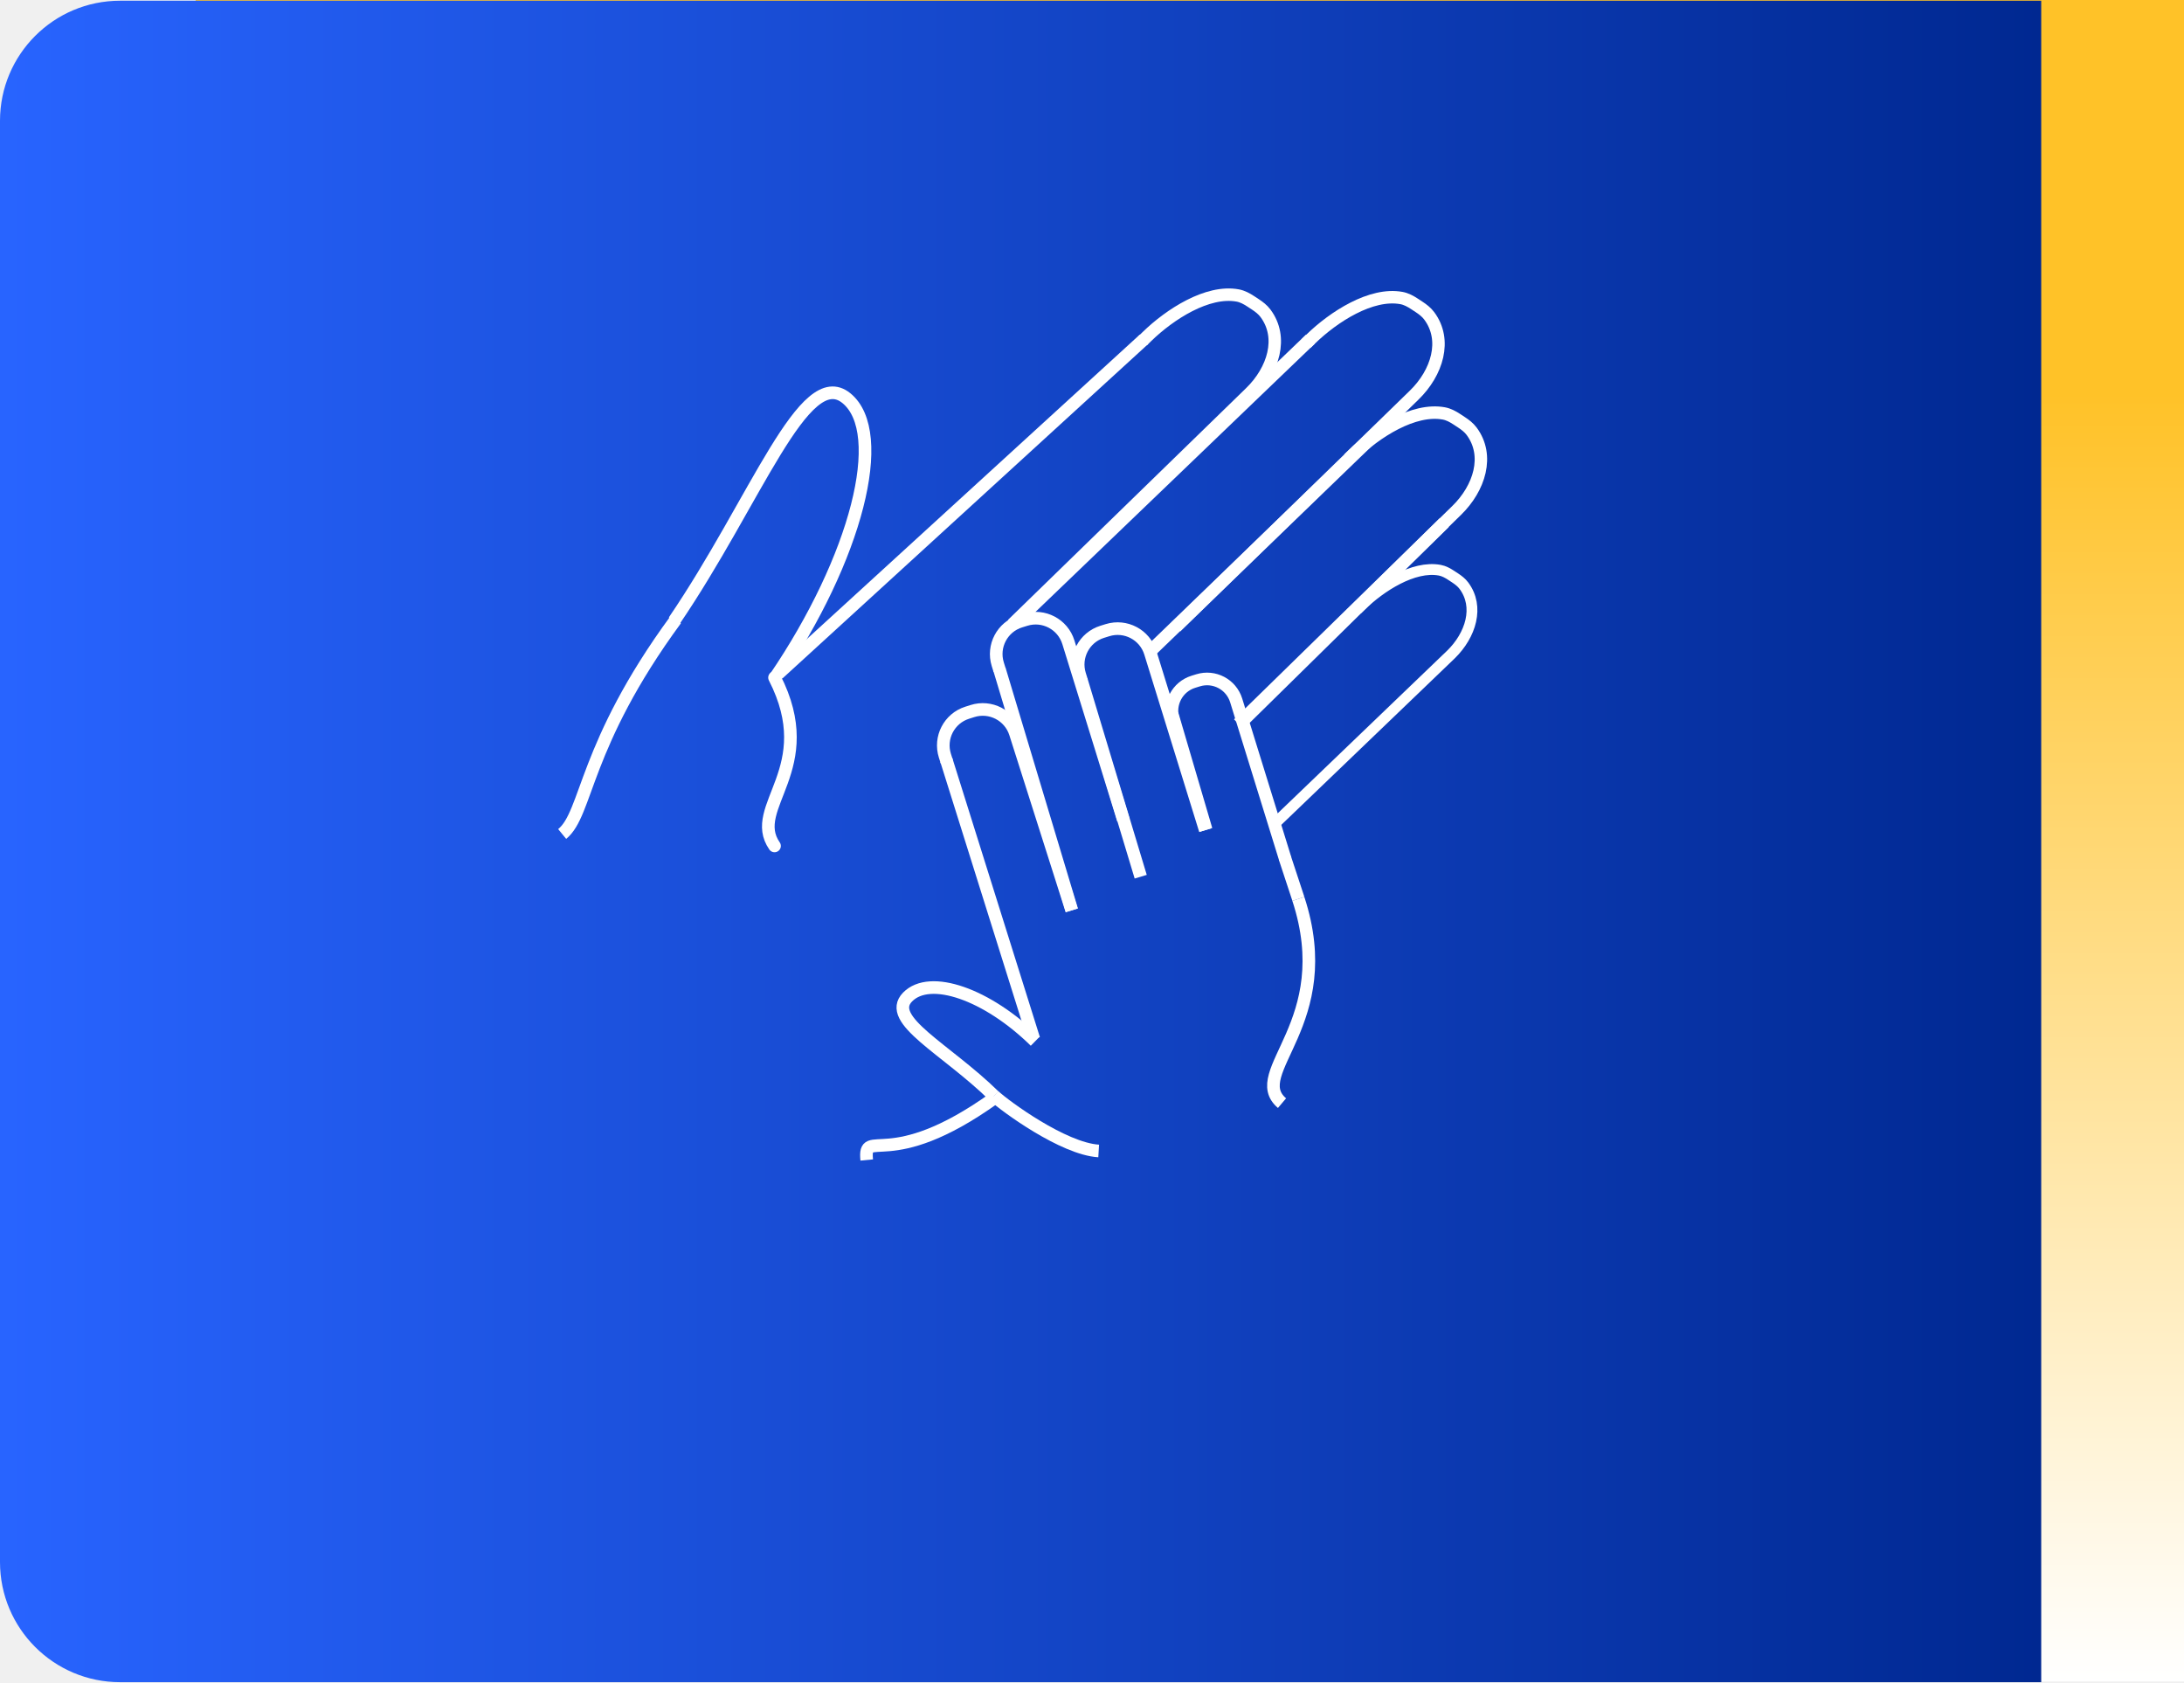
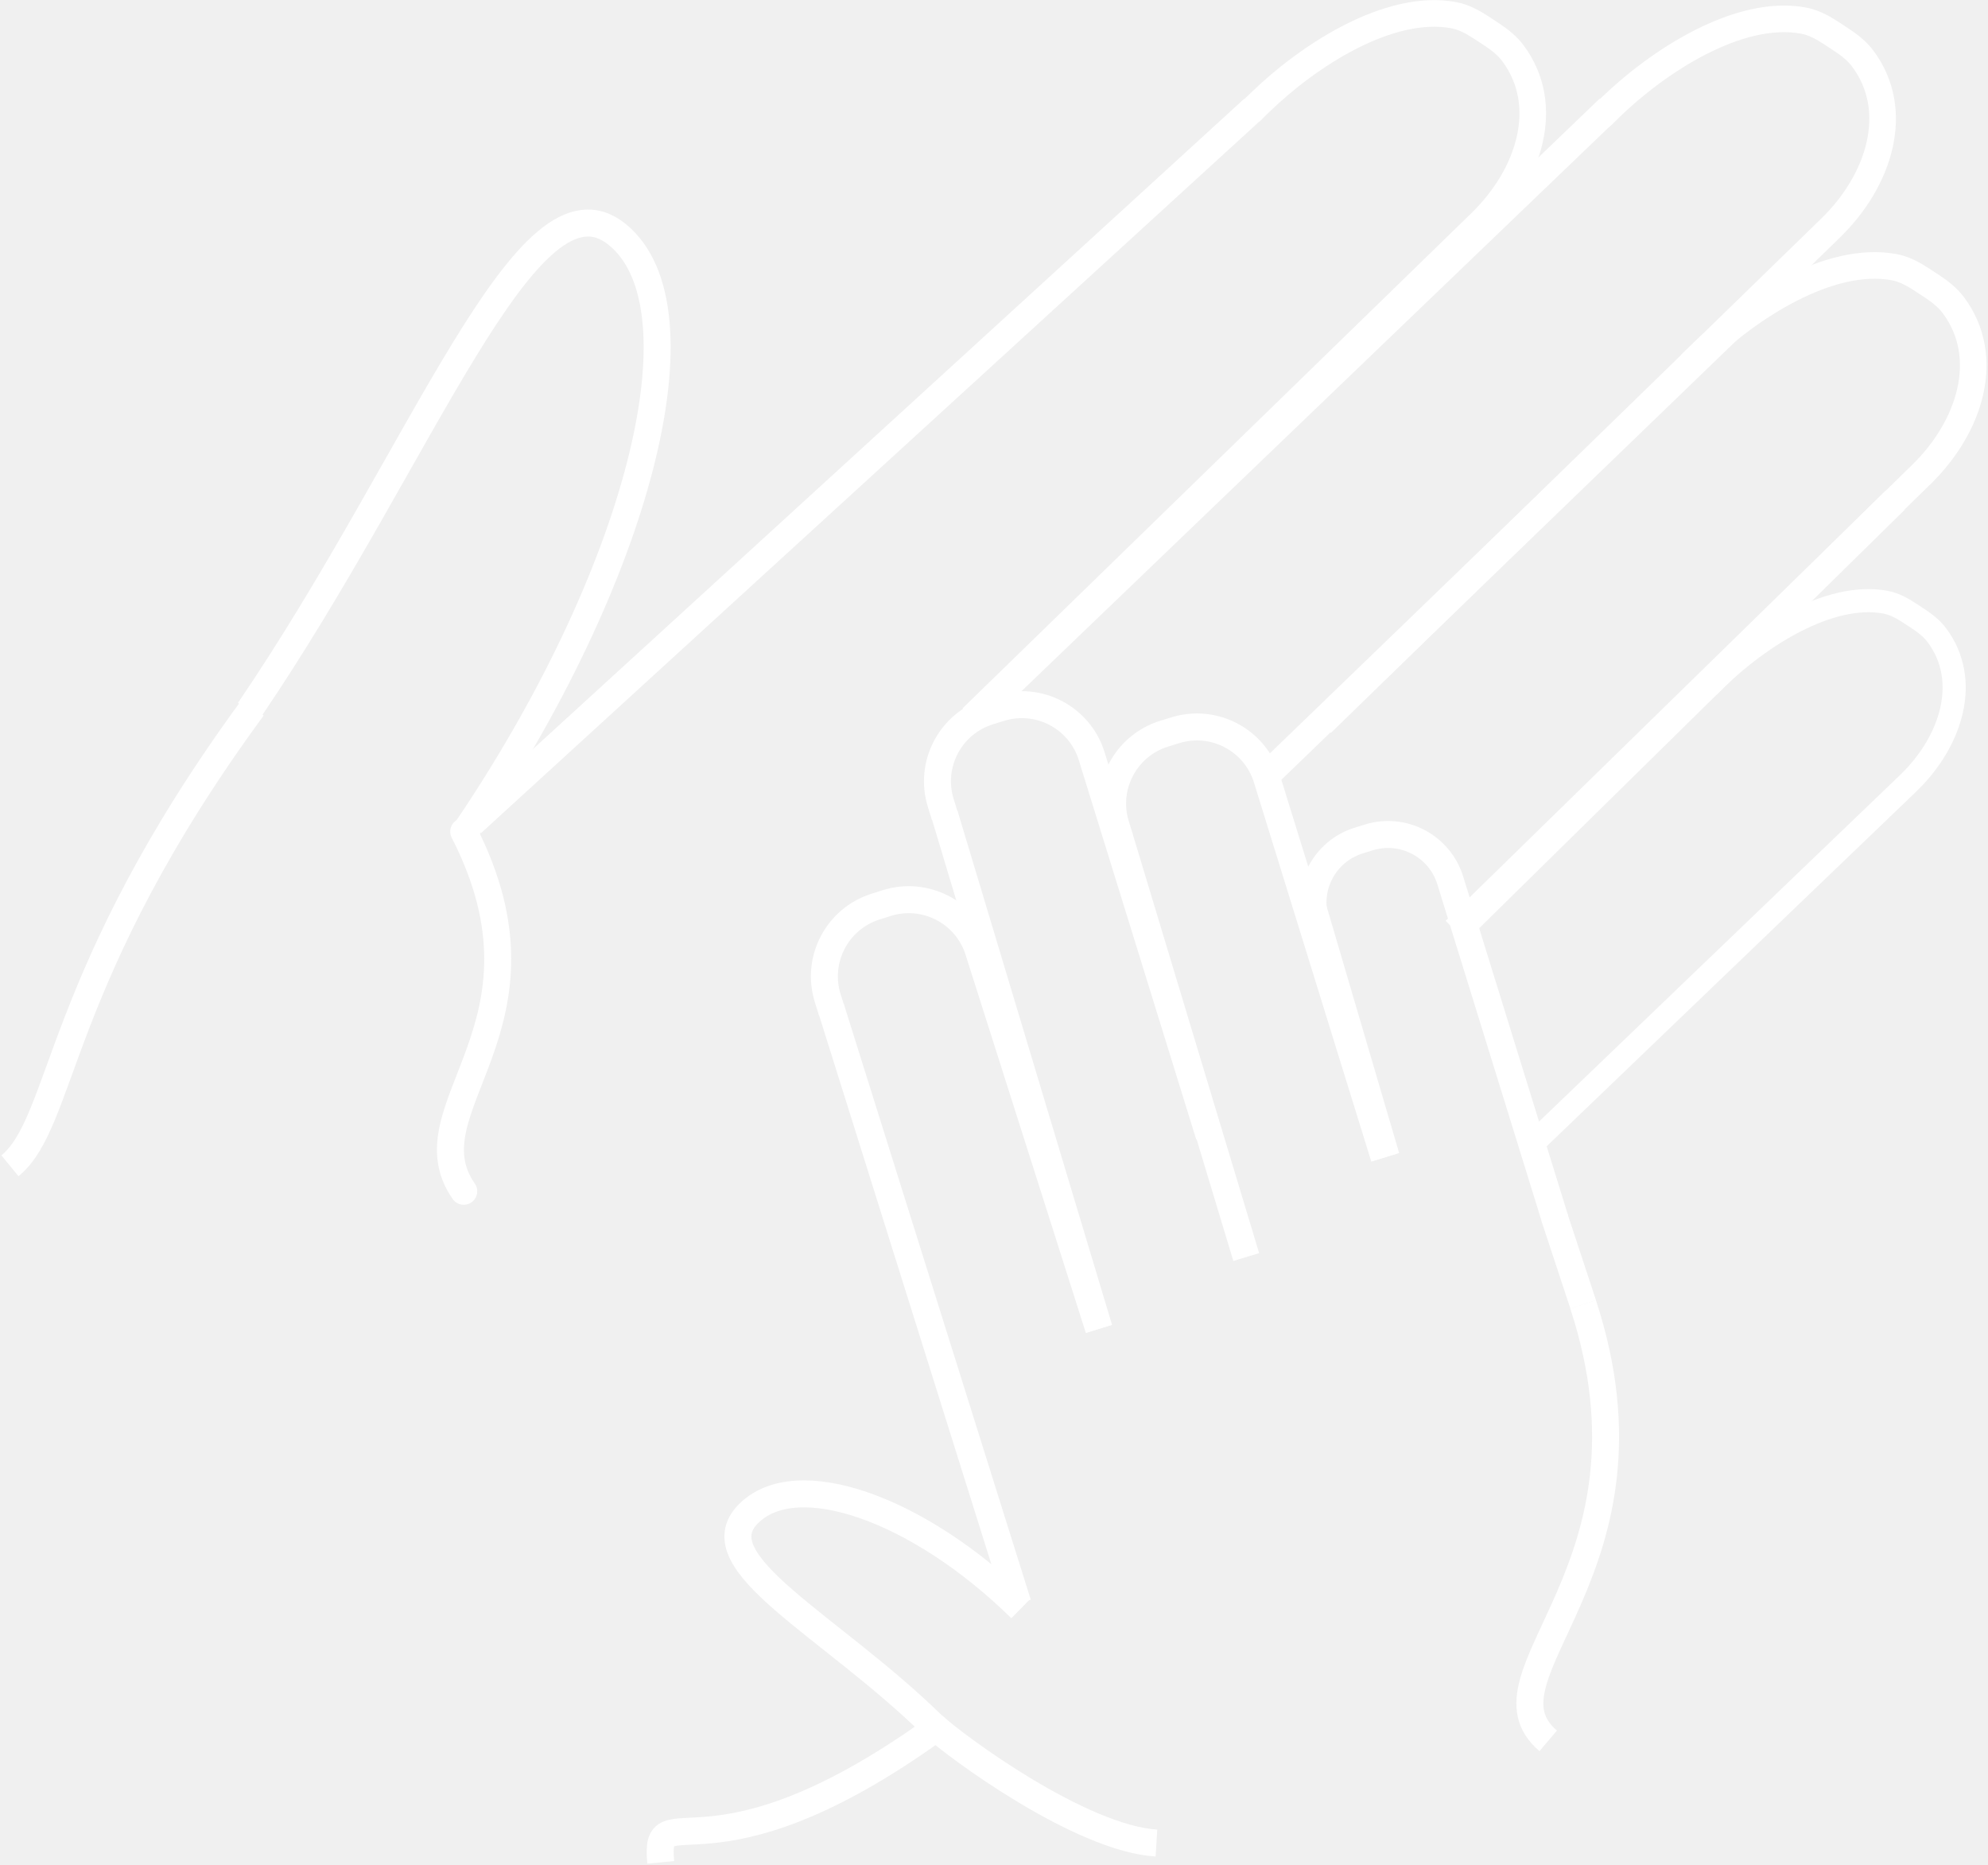
- <svg xmlns="http://www.w3.org/2000/svg" width="3282" height="2528" viewBox="0 0 3282 2528" fill="none">
-   <rect x="293.953" width="2988.05" height="2526.13" fill="url(#paint0_linear_114_1578)" />
-   <path d="M3067.44 1.083L3067.44 2527.21L180.438 2527.21C80.785 2527.21 0 2446.43 0 2346.77L0 181.521C0 81.868 80.785 1.083 180.438 1.083L3067.44 1.083Z" fill="url(#paint1_linear_114_1578)" />
-   <path d="M1867.64 1080.84L2188.91 766.933C2223.41 733.36 2238.7 684.329 2211.46 647.847C2207.39 642.402 2201.95 638.195 2196.27 634.464L2189.42 629.964C2183.35 625.974 2176.88 622.424 2169.74 621.109C2124.32 612.749 2067.66 649.401 2033.35 682.782" stroke="white" stroke-width="18.705" stroke-linecap="square" />
-   <path d="M1773.95 935.319L2125.18 593.564C2159.68 559.991 2174.97 510.96 2147.73 474.478C2143.66 469.033 2138.22 464.826 2132.54 461.095L2125.69 456.595C2119.62 452.605 2113.15 449.055 2106.01 447.74C2060.6 439.38 2003.93 476.032 1969.63 509.414" stroke="white" stroke-width="18.705" stroke-linecap="square" />
-   <line x1="1969.18" y1="509.574" x2="1523.01" y2="937.898" stroke="white" stroke-width="18.972" />
-   <path d="M1527.92 931.495L1879.15 589.739C1913.65 556.167 1928.94 507.135 1901.7 470.653C1897.63 465.209 1892.19 461.002 1886.51 457.27L1879.66 452.77C1873.59 448.781 1867.12 445.23 1859.98 443.915C1814.56 435.556 1757.9 472.208 1723.59 505.589" stroke="white" stroke-width="18.705" stroke-linecap="square" />
-   <path d="M1719.15 509.743L1169.71 1012" stroke="white" stroke-width="18.972" />
-   <line x1="2095.36" y1="624.286" x2="1730.82" y2="976.15" stroke="white" stroke-width="18.972" />
-   <path d="M1916.72 1236.36L2180.26 983.44C2210.26 954.251 2223.55 911.62 2199.86 879.901C2196.33 875.167 2191.59 871.509 2186.66 868.265L2180.7 864.352C2175.42 860.884 2169.8 857.797 2163.59 856.653C2124.11 849.386 2074.84 881.253 2045.01 910.276" stroke="white" stroke-width="16.263" stroke-linecap="square" />
-   <path d="M2170.4 785.093L1865.96 1084.46" stroke="white" stroke-width="18.972" />
-   <path d="M1012.97 932.859C1135.91 752.33 1208.51 546.422 1271.97 598.22C1335.43 650.018 1287.22 838.357 1164.28 1018.89" stroke="white" stroke-width="18.969" />
-   <path d="M1607.57 1358.6L1525.86 1101.71C1517.25 1074.63 1488.32 1059.67 1461.24 1068.28L1453.4 1070.77C1426.32 1079.38 1411.36 1108.31 1419.97 1135.39" stroke="white" stroke-width="18.969" stroke-linecap="square" />
-   <line x1="1422.12" y1="1141.92" x2="1553.61" y2="1560.88" stroke="white" stroke-width="18.969" />
-   <path d="M1685.24 1222.48L1605.52 964.967C1597.12 937.826 1568.31 922.635 1541.17 931.037L1533.3 933.471C1506.16 941.872 1490.97 970.686 1499.37 997.827" stroke="white" stroke-width="18.969" stroke-linecap="square" />
-   <line x1="1502.02" y1="1005.87" x2="1610.76" y2="1367.58" stroke="white" stroke-width="18.969" />
-   <path d="M1808.4 1238.16L1728.68 980.649C1720.28 953.508 1691.46 938.317 1664.32 946.718L1656.46 949.152C1629.32 957.554 1614.13 986.368 1622.53 1013.51" stroke="white" stroke-width="18.969" stroke-linecap="square" />
-   <line x1="1624.96" y1="1021.37" x2="1714.19" y2="1317.12" stroke="white" stroke-width="18.969" />
-   <path d="M1928.63 1281.5L1857.67 1052.28C1850.19 1028.12 1824.54 1014.6 1800.38 1022.08L1793.38 1024.24C1769.22 1031.72 1755.7 1057.37 1763.18 1081.53" stroke="white" stroke-width="18.969" stroke-linecap="square" />
-   <line x1="1761.38" y1="1072.43" x2="1812.61" y2="1246.64" stroke="white" stroke-width="18.969" />
-   <path d="M1930.87 1288.97L1951.14 1350.45" stroke="white" stroke-width="18.969" />
-   <path d="M1493.94 1646.56C1421.6 1575.62 1330.31 1532.1 1363.89 1497.86C1397.47 1463.62 1483.33 1493.37 1555.66 1564.3" stroke="white" stroke-width="18.969" />
-   <path d="M1015.6 930.74C876.561 1120.15 882.999 1221.66 844.814 1252.96" stroke="white" stroke-width="18.969" />
-   <path d="M1163.92 1017.99C1234.2 1155.14 1122.94 1212.11 1163.92 1270.89" stroke="white" stroke-width="18.969" stroke-linecap="round" />
-   <path d="M1951.08 1350.41C2012.35 1537.22 1871.9 1610.96 1926.56 1657.29" stroke="white" stroke-width="18.969" />
-   <path d="M1494.85 1649.28C1335.09 1763.88 1297.55 1691.93 1302.46 1742.72" stroke="white" stroke-width="18.969" />
-   <path d="M1493.82 1646.29C1510.29 1661.69 1597.93 1725.96 1651.04 1729.15" stroke="white" stroke-width="18.969" />
-   <defs>
-     <linearGradient id="paint0_linear_114_1578" x1="1787.98" y1="0" x2="1787.98" y2="2526.13" gradientUnits="userSpaceOnUse">
-       <stop offset="0.234" stop-color="#FFC228" />
-       <stop offset="1" stop-color="white" />
-     </linearGradient>
-     <linearGradient id="paint1_linear_114_1578" x1="3067.44" y1="1264.15" x2="0" y2="1264.15" gradientUnits="userSpaceOnUse">
-       <stop stop-color="#002891" />
-       <stop offset="1" stop-color="#2864FF" />
-     </linearGradient>
-   </defs>
+ <svg xmlns="http://www.w3.org/2000/svg" width="1398" height="1311" viewBox="0 0 1398 1311" fill="none">
+   <path d="M1029.83 647.573L1351.09 333.665C1385.6 300.093 1400.89 251.061 1373.64 214.579C1369.58 209.134 1364.13 204.927 1358.45 201.196L1351.6 196.696C1345.53 192.706 1339.07 189.156 1331.92 187.841C1286.51 179.482 1229.85 216.134 1195.54 249.515" stroke="white" stroke-width="18.705" stroke-linecap="square" />
+   <path d="M936.135 502.052L1287.36 160.296C1321.87 126.724 1337.16 77.692 1309.92 41.21C1305.85 35.766 1300.4 31.558 1294.73 27.827L1287.88 23.327C1281.8 19.337 1275.34 15.787 1268.19 14.472C1222.78 6.113 1166.12 42.764 1131.81 76.146" stroke="white" stroke-width="18.705" stroke-linecap="square" />
+   <line x1="1131.37" y1="76.307" x2="685.199" y2="504.63" stroke="white" stroke-width="18.972" />
+   <path d="M690.103 498.227L1041.33 156.472C1075.84 122.899 1091.13 73.868 1063.88 37.386C1059.82 31.941 1054.37 27.734 1048.69 24.003L1041.84 19.503C1035.77 15.513 1029.31 11.963 1022.16 10.648C976.751 2.288 920.088 38.94 885.781 72.322" stroke="white" stroke-width="18.705" stroke-linecap="square" />
+   <path d="M881.335 76.475L331.893 578.735" stroke="white" stroke-width="18.972" />
+   <line x1="1257.55" y1="191.018" x2="893.005" y2="542.882" stroke="white" stroke-width="18.972" />
+   <path d="M1078.91 803.095L1342.44 550.173C1372.44 520.983 1385.74 478.353 1362.05 446.633C1358.52 441.9 1353.78 438.242 1348.84 434.998L1342.89 431.085C1337.61 427.616 1331.99 424.529 1325.78 423.386C1286.29 416.118 1237.03 447.985 1207.2 477.008" stroke="white" stroke-width="16.263" stroke-linecap="square" />
+   <path d="M1332.59 351.826L1028.15 651.194" stroke="white" stroke-width="18.972" />
+   <path d="M175.154 499.592C298.092 319.062 370.692 113.154 434.154 164.953C497.616 216.751 449.402 405.089 326.464 585.619" stroke="white" stroke-width="18.969" />
+   <path d="M769.756 925.328L688.047 668.44C679.435 641.365 650.505 626.398 623.429 635.01L615.585 637.504C588.51 646.116 573.542 675.047 582.154 702.122" stroke="white" stroke-width="18.969" stroke-linecap="square" />
+   <line x1="584.306" y1="708.653" x2="715.796" y2="1127.61" stroke="white" stroke-width="18.969" />
+   <path d="M847.426 789.213L767.71 531.7C759.308 504.559 730.495 489.367 703.354 497.769L695.491 500.203C668.349 508.605 653.158 537.418 661.56 564.56" stroke="white" stroke-width="18.969" stroke-linecap="square" />
+   <line x1="664.203" y1="572.603" x2="772.946" y2="934.309" stroke="white" stroke-width="18.969" />
+   <path d="M970.582 804.894L890.866 547.382C882.464 520.24 853.651 505.049 826.51 513.451L818.647 515.885C791.505 524.287 776.314 553.1 784.716 580.241" stroke="white" stroke-width="18.969" stroke-linecap="square" />
+   <line x1="787.142" y1="588.106" x2="876.377" y2="883.853" stroke="white" stroke-width="18.969" />
+   <path d="M1090.81 848.237L1019.85 619.012C1012.37 594.852 986.726 581.33 962.566 588.809L955.567 590.975C931.407 598.454 917.885 624.103 925.364 648.262" stroke="white" stroke-width="18.969" stroke-linecap="square" />
+   <line x1="923.562" y1="639.16" x2="974.801" y2="813.368" stroke="white" stroke-width="18.969" />
+   <path d="M1093.05 855.7L1113.33 917.187" stroke="white" stroke-width="18.969" />
+   <path d="M656.126 1213.29C583.788 1142.35 492.5 1098.83 526.076 1064.59C559.652 1030.35 645.513 1060.1 717.851 1131.04" stroke="white" stroke-width="18.969" />
+   <path d="M177.784 497.473C38.747 686.879 45.185 788.391 7 819.695" stroke="white" stroke-width="18.969" />
+   <path d="M326.108 584.718C396.387 721.874 285.128 778.846 326.108 837.621" stroke="white" stroke-width="18.969" stroke-linecap="round" />
+   <path d="M1113.27 917.14C1174.54 1103.96 1034.09 1177.69 1088.74 1224.02" stroke="white" stroke-width="18.969" />
+   <path d="M657.034 1216.01C497.279 1330.61 459.732 1258.66 464.647 1309.45" stroke="white" stroke-width="18.969" />
+   <path d="M656.005 1213.02C672.477 1228.43 760.113 1292.7 813.228 1295.88" stroke="white" stroke-width="18.969" />
</svg>
